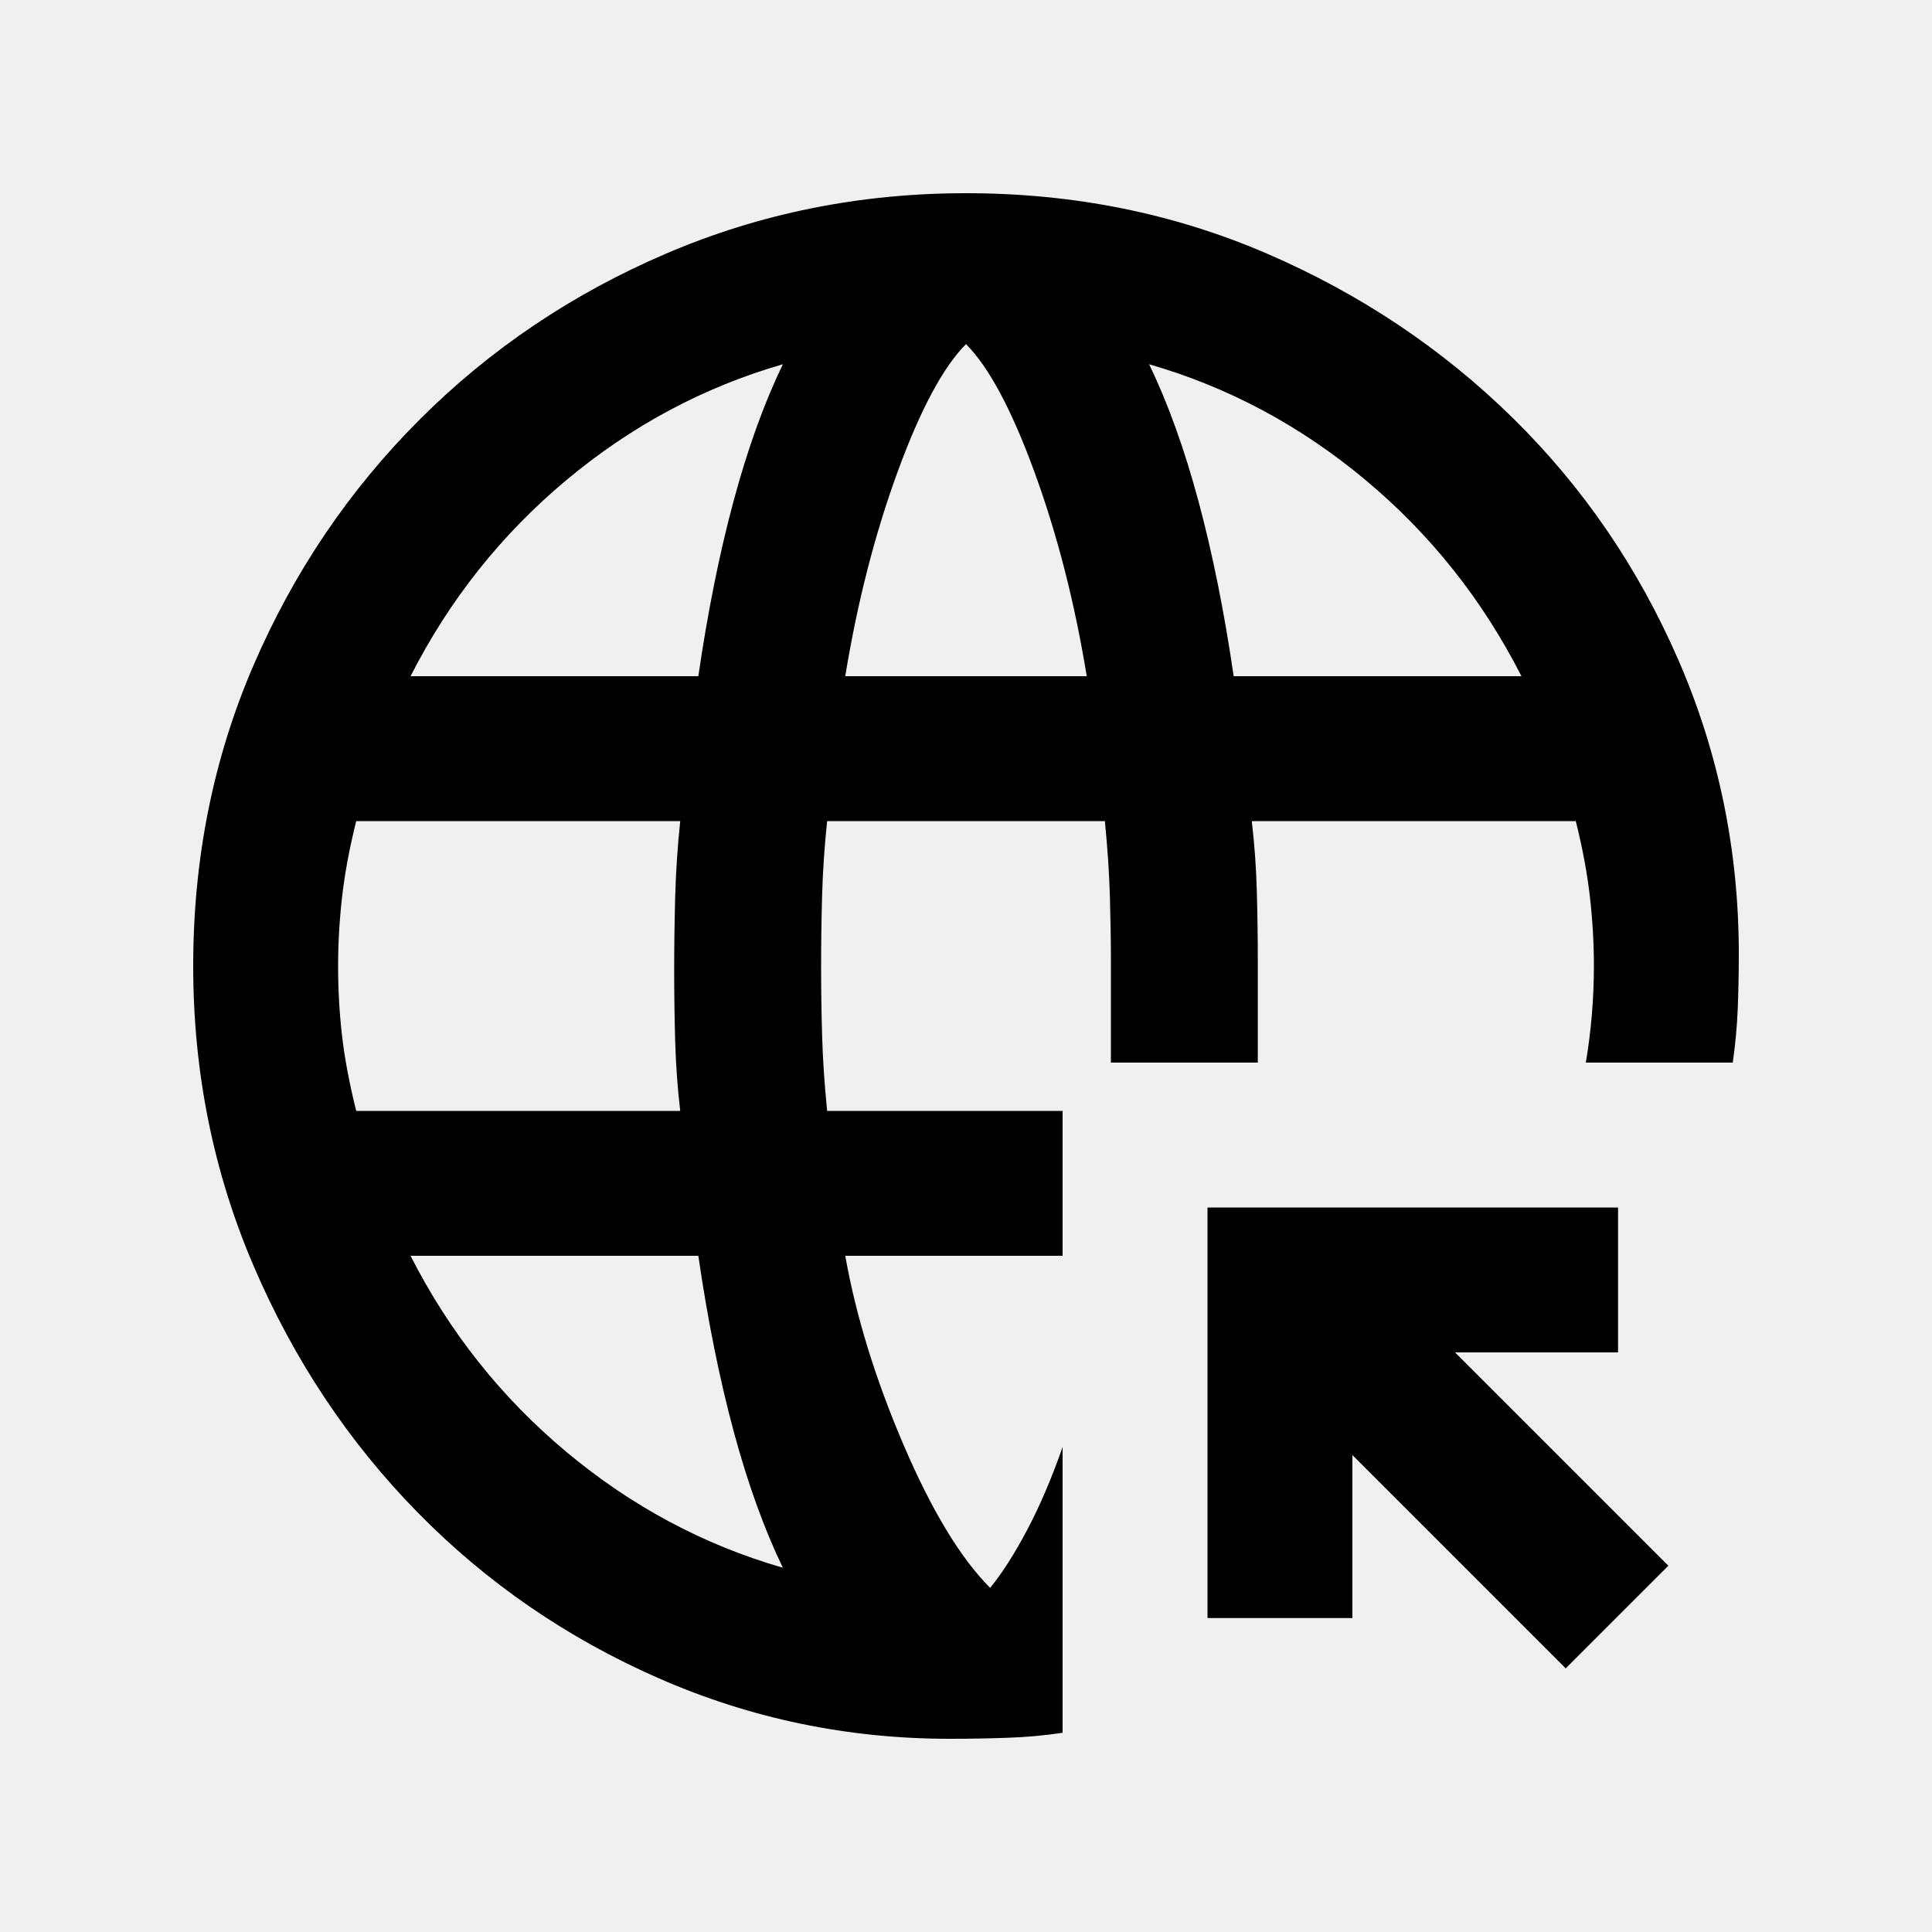
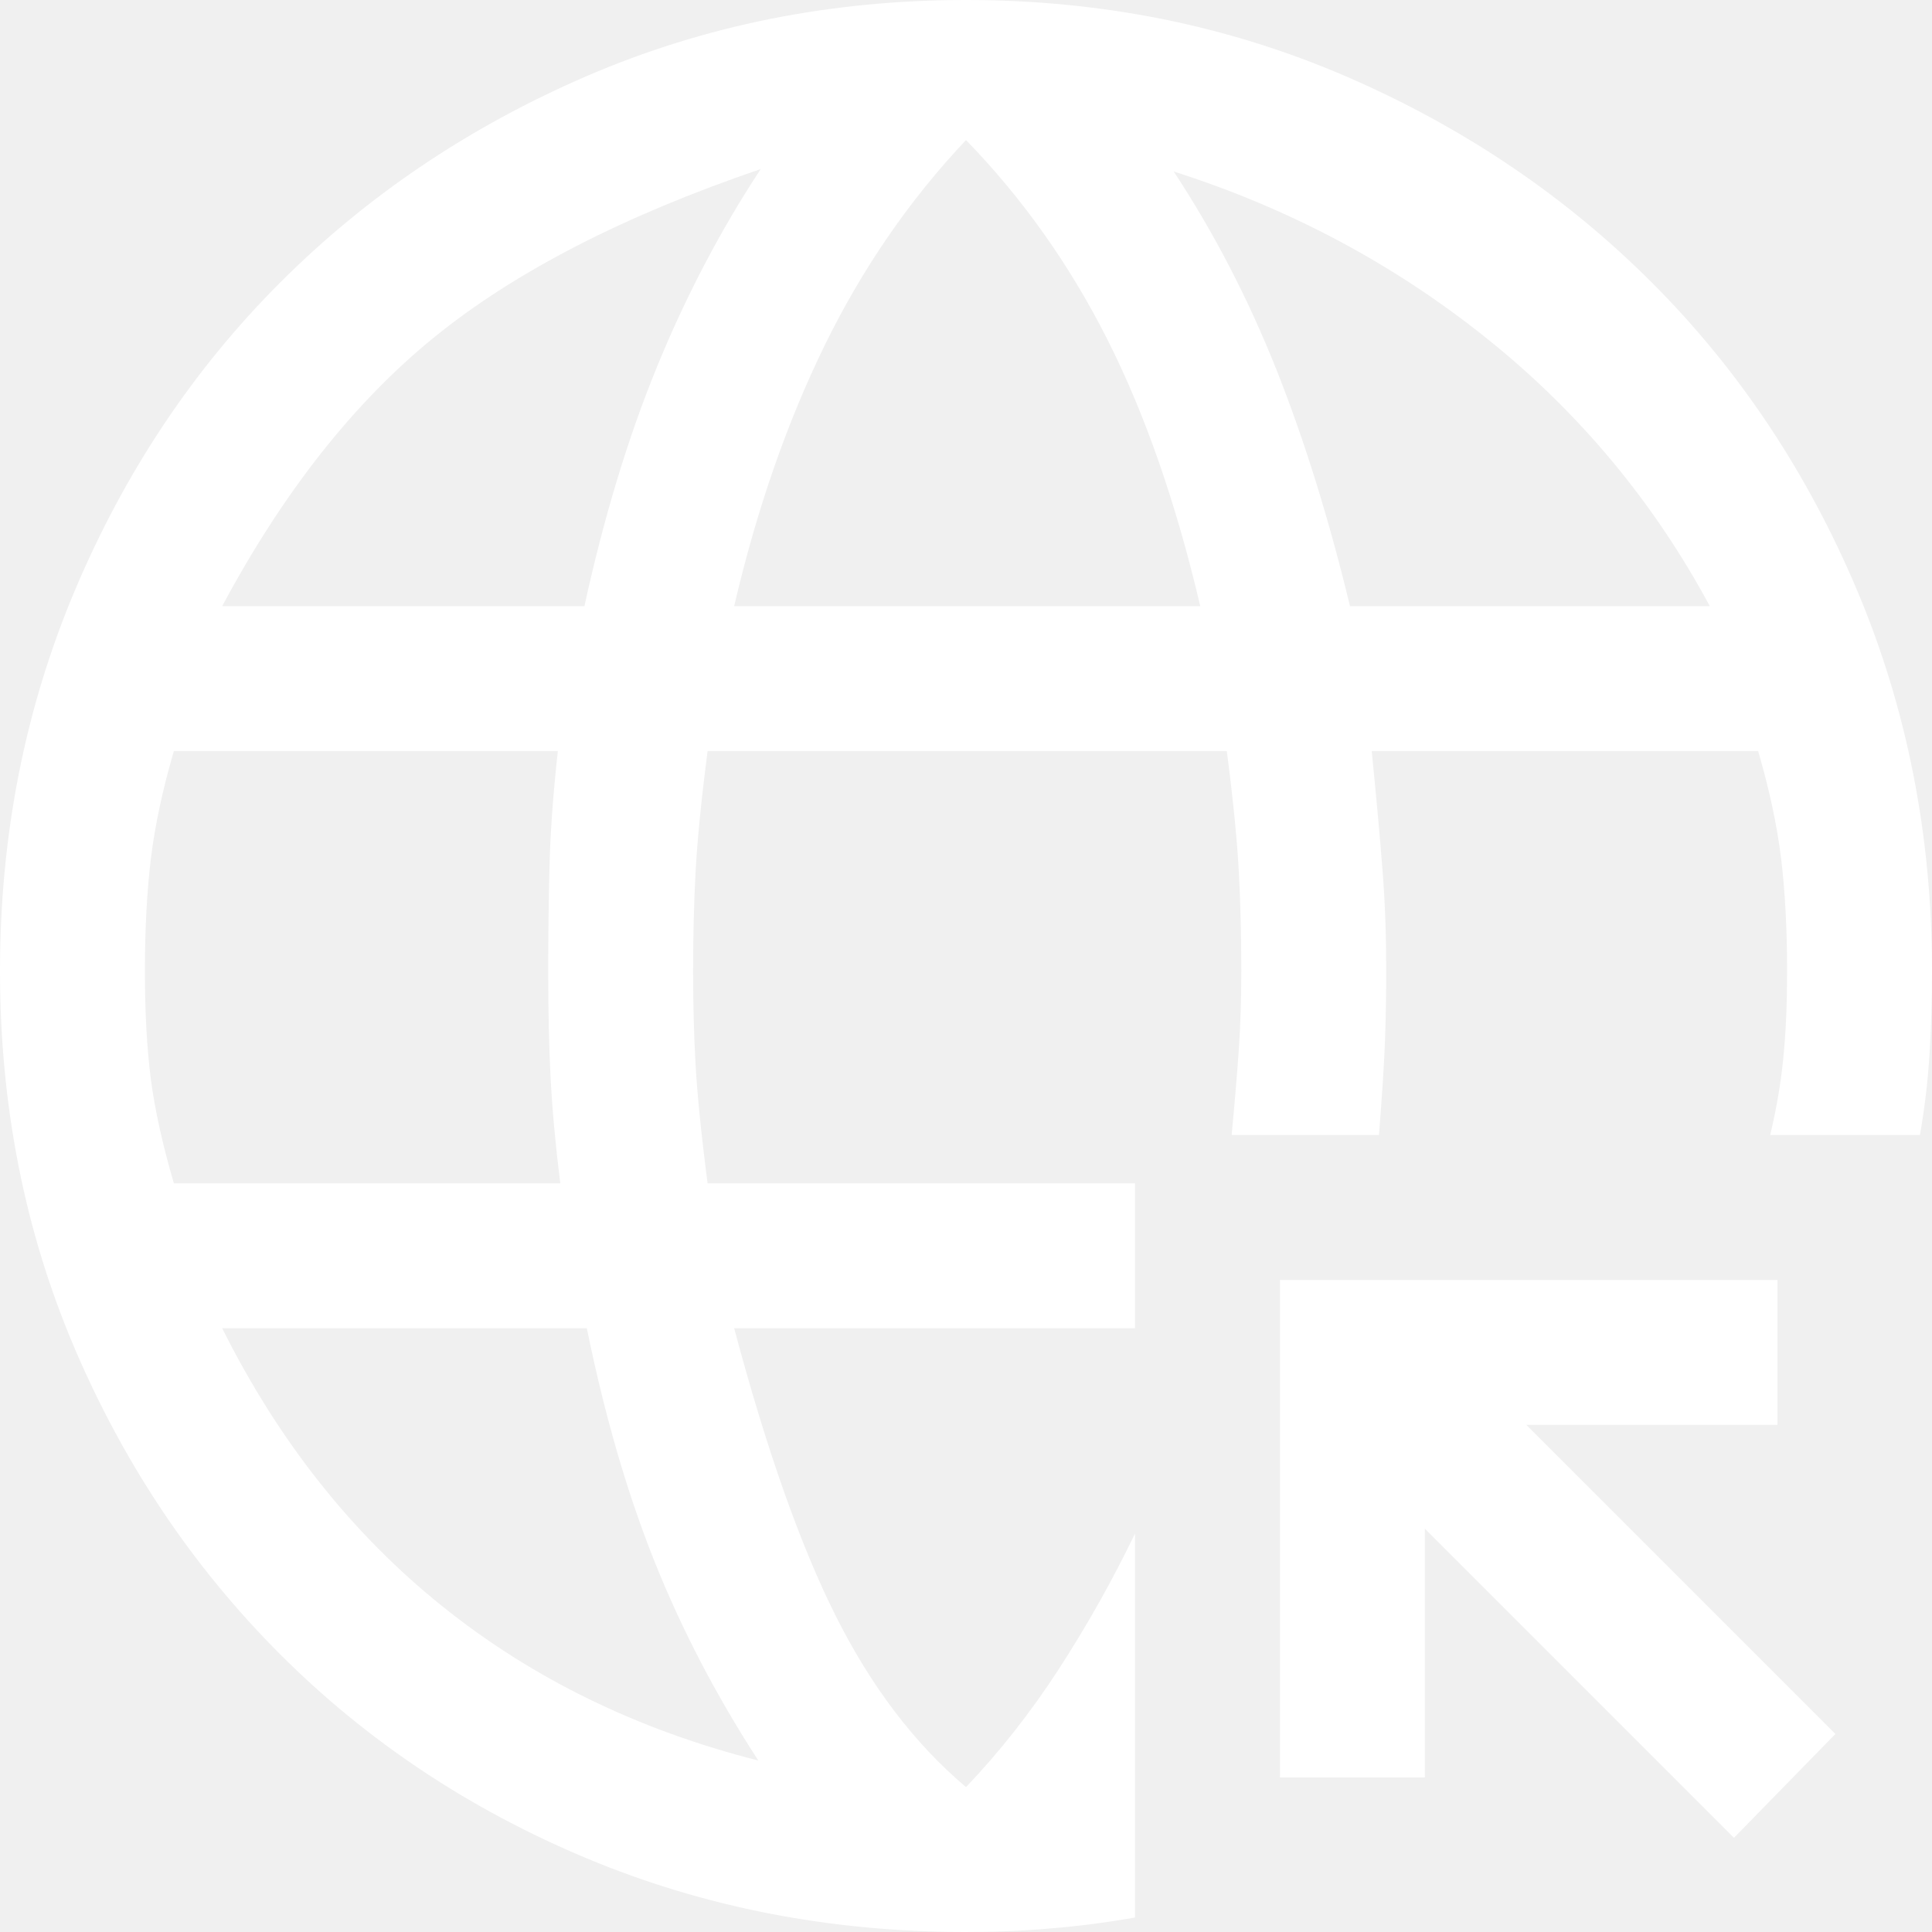
- <svg xmlns="http://www.w3.org/2000/svg" height="20" viewBox="0 96 960 960" width="20">
-   <path d="M389 875q-14-29-24.5-68T347 720H204q29 57 77.5 97.5T389 875ZM177 648h161q-2-17-2.5-34.5T335 578q0-18 .5-36.5T338 504H177q-5 20-7 37.5t-2 34.5q0 18 2 35t7 37Zm27-216h143q7-48 17.5-87t24.5-68q-59 17-107.5 57.5T204 432Zm216 0h120q-9-55-26-101.5T480 267q-17 17-34 63.5T420 432Zm193 0h143q-29-57-77.5-97.5T571 277q14 29 24.5 68t17.5 87ZM472 960q-76 0-144.5-30t-120-82.5Q156 795 126 725T96 576q0-80 30-149.5t82.5-122Q261 252 331 222t149-30q80 0 149.5 30t122 81.5Q804 355 834 424t30 146q0 13-.5 26.5T861 624h-73q2-12 3-24t1-24q0-17-2-34.5t-7-37.5H622q2 17 2.5 34.5t.5 35.5v50h-73v-51q0-14-.5-31.5T549 504H411q-2 19-2.5 37t-.5 35q0 17 .5 34.5T411 648h117v72H420q8 45 29 94t43 71q9-11 18.5-29t17.5-41v142q-13 2-27.5 2.5t-28.5.5Zm306-35L672 819v81h-72V696h204v72h-81l106 106-51 51Z" />
+ <svg xmlns="http://www.w3.org/2000/svg" width="20px" height="20px" viewBox="0 0 20 20" version="1.1">
+   <g id="Desktop-UI" stroke="none" stroke-width="1" fill="none" fill-rule="evenodd">
+     <g id="modal-contact-us" transform="translate(-558, -495)">
+       <g id="modal-window" transform="translate(526, 215)">
+         <g id="annotation-icon" transform="translate(32, 280)">
+           <rect id="Rectangle" x="0" y="0" width="20" height="20" />
+           <path d="M7.85,18.225 C7.417,17.558 7.058,16.871 6.775,16.163 C6.492,15.454 6.258,14.65 6.075,13.75 L2.3,13.75 C2.883,14.917 3.642,15.875 4.575,16.625 C5.508,17.375 6.6,17.908 7.85,18.225 Z M1.8,12.25 L5.8,12.25 C5.75,11.85 5.717,11.488 5.7,11.162 C5.683,10.838 5.675,10.467 5.675,10.05 C5.675,9.7 5.679,9.346 5.688,8.988 C5.696,8.629 5.725,8.225 5.775,7.775 L1.8,7.775 C1.683,8.175 1.604,8.546 1.562,8.887 C1.521,9.229 1.5,9.617 1.5,10.05 C1.5,10.483 1.521,10.858 1.562,11.175 C1.604,11.492 1.683,11.85 1.8,12.25 Z M2.3,6.275 L6.05,6.275 C6.25,5.358 6.5,4.533 6.8,3.8 C7.1,3.067 7.458,2.383 7.875,1.75 C6.458,2.233 5.333,2.812 4.5,3.487 C3.667,4.162 2.933,5.092 2.3,6.275 Z M7.6,6.275 L12.425,6.275 C12.175,5.208 11.854,4.287 11.463,3.513 C11.071,2.737 10.583,2.05 10,1.45 C9.417,2.067 8.929,2.775 8.537,3.575 C8.146,4.375 7.833,5.275 7.6,6.275 Z M13.975,6.275 L17.7,6.275 C17.117,5.192 16.346,4.267 15.387,3.5 C14.429,2.733 13.35,2.158 12.15,1.775 C12.567,2.408 12.921,3.092 13.213,3.825 C13.504,4.558 13.758,5.375 13.975,6.275 L13.975,6.275 Z M10,20 C8.6,20 7.292,19.746 6.075,19.238 C4.858,18.729 3.8,18.025 2.9,17.125 C2,16.225 1.292,15.171 0.775,13.963 C0.258,12.754 0,11.45 0,10.05 C0,8.65 0.258,7.338 0.775,6.112 C1.292,4.888 2,3.825 2.9,2.925 C3.8,2.025 4.858,1.312 6.075,0.787 C7.292,0.263 8.6,0 10,0 C11.4,0 12.708,0.263 13.925,0.787 C15.142,1.312 16.2,2.025 17.1,2.925 C18,3.825 18.708,4.888 19.225,6.112 C19.742,7.338 20,8.65 20,10.05 C20,10.333 19.992,10.617 19.975,10.9 C19.958,11.183 19.925,11.467 19.875,11.75 L18.325,11.75 C18.392,11.467 18.438,11.196 18.462,10.938 C18.488,10.679 18.5,10.383 18.5,10.05 C18.5,9.617 18.479,9.229 18.438,8.887 C18.396,8.546 18.317,8.175 18.2,7.775 L14.2,7.775 C14.25,8.275 14.287,8.688 14.312,9.012 C14.338,9.338 14.35,9.683 14.35,10.05 C14.35,10.283 14.346,10.521 14.338,10.762 C14.329,11.004 14.308,11.333 14.275,11.75 L12.75,11.75 C12.783,11.4 12.808,11.1 12.825,10.85 C12.842,10.6 12.85,10.333 12.85,10.05 C12.85,9.7 12.842,9.363 12.825,9.037 C12.808,8.713 12.767,8.292 12.7,7.775 L7.325,7.775 C7.258,8.292 7.217,8.713 7.2,9.037 C7.183,9.363 7.175,9.7 7.175,10.05 C7.175,10.383 7.183,10.704 7.2,11.012 C7.217,11.321 7.258,11.733 7.325,12.25 L11.75,12.25 L11.75,13.75 L7.6,13.75 C7.933,15 8.283,15.992 8.65,16.725 C9.017,17.458 9.467,18.05 10,18.5 C10.35,18.133 10.671,17.725 10.963,17.275 C11.254,16.825 11.517,16.358 11.75,15.875 L11.75,19.85 C11.467,19.9 11.179,19.938 10.887,19.962 C10.596,19.988 10.3,20 10,20 Z M17.95,19.025 L14.75,15.825 L14.75,18.4 L13.25,18.4 L13.25,13.25 L18.4,13.25 L18.4,14.75 L15.8,14.75 L19,17.95 L17.95,19.025 Z" id="Shape" fill="#FFFFFF" fill-rule="nonzero" />
+         </g>
+       </g>
+     </g>
+   </g>
</svg>
